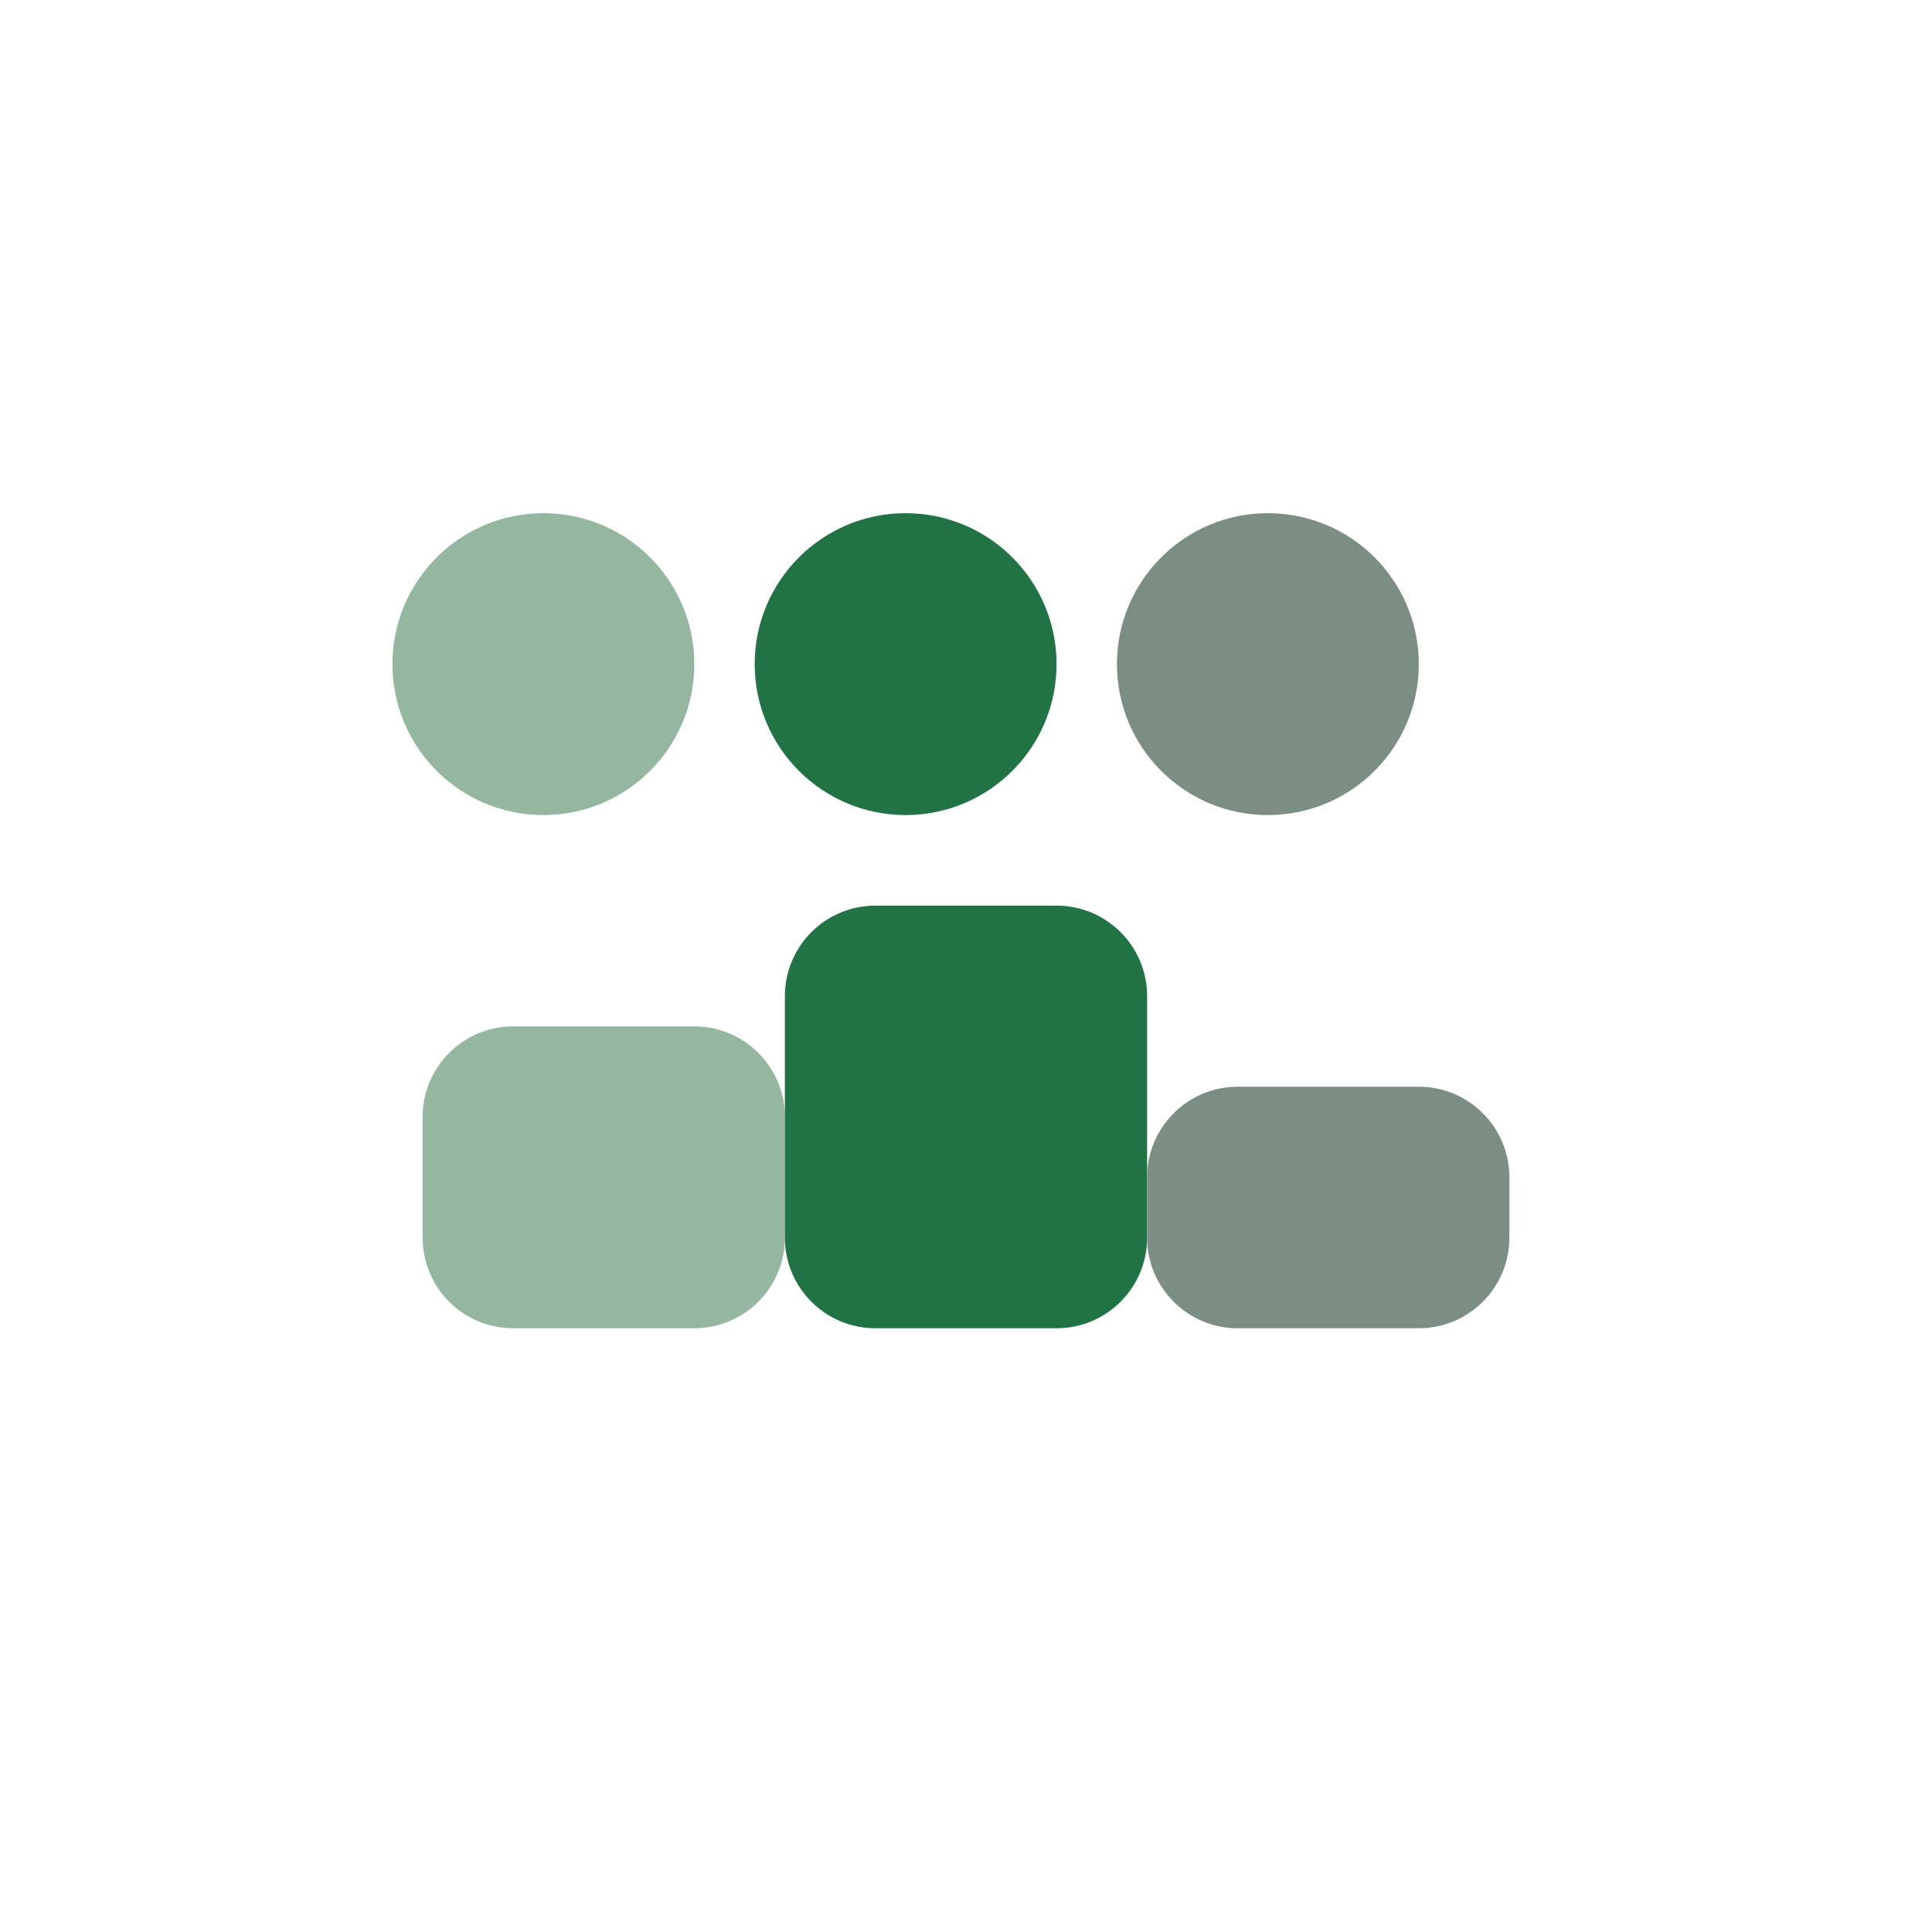
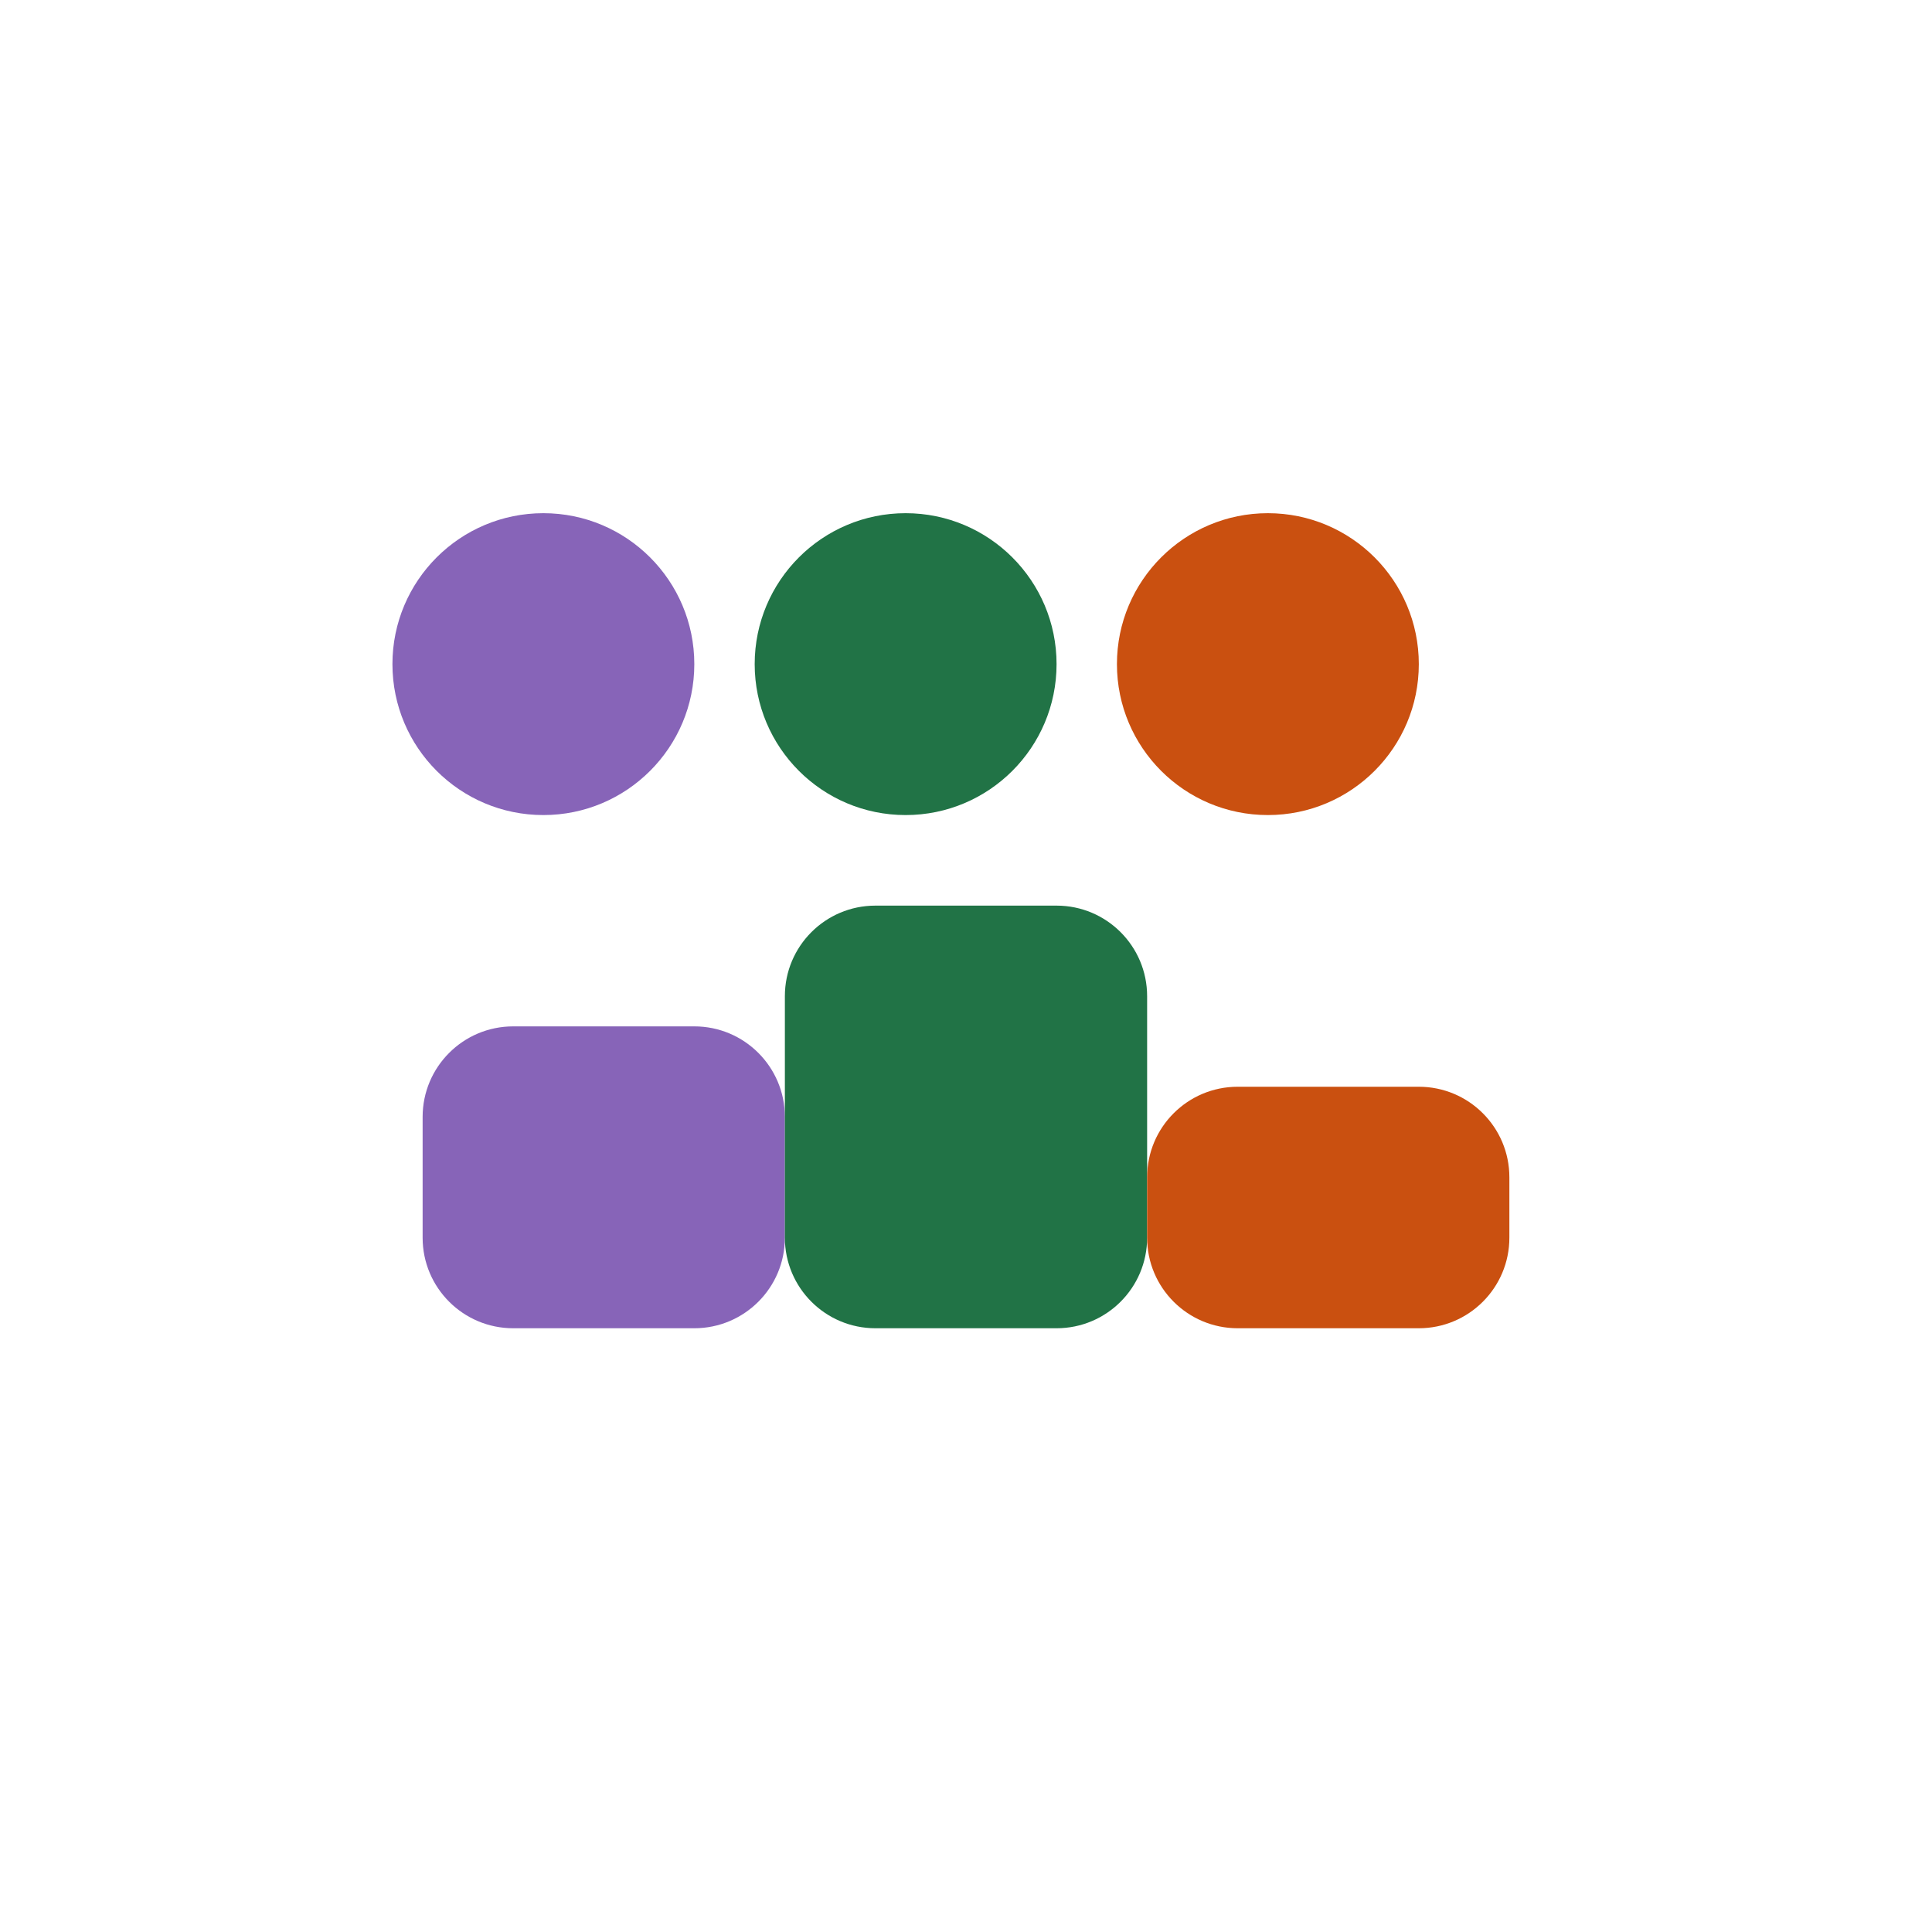
<svg xmlns="http://www.w3.org/2000/svg" viewBox="0 0 64 64">
-   <circle cx="18" cy="22" r="5" fill="#95b7a2" />
+   <circle cx="18" cy="22" r="5" fill="#8764b8" />
  <circle cx="30" cy="22" r="5" fill="#217346" />
-   <circle cx="42" cy="22" r="5" fill="#7c8d84" />
-   <rect x="14" y="34" width="12" height="10" rx="3" fill="#95b7a2" />
+   <circle cx="42" cy="22" r="5" fill="#ca5010" />
+   <rect x="14" y="34" width="12" height="10" rx="3" fill="#8764b8" />
  <rect x="26" y="30" width="12" height="14" rx="3" fill="#217346" />
-   <rect x="38" y="36" width="12" height="8" rx="3" fill="#7c8d84" />
+   <rect x="38" y="36" width="12" height="8" rx="3" fill="#ca5010" />
</svg>
